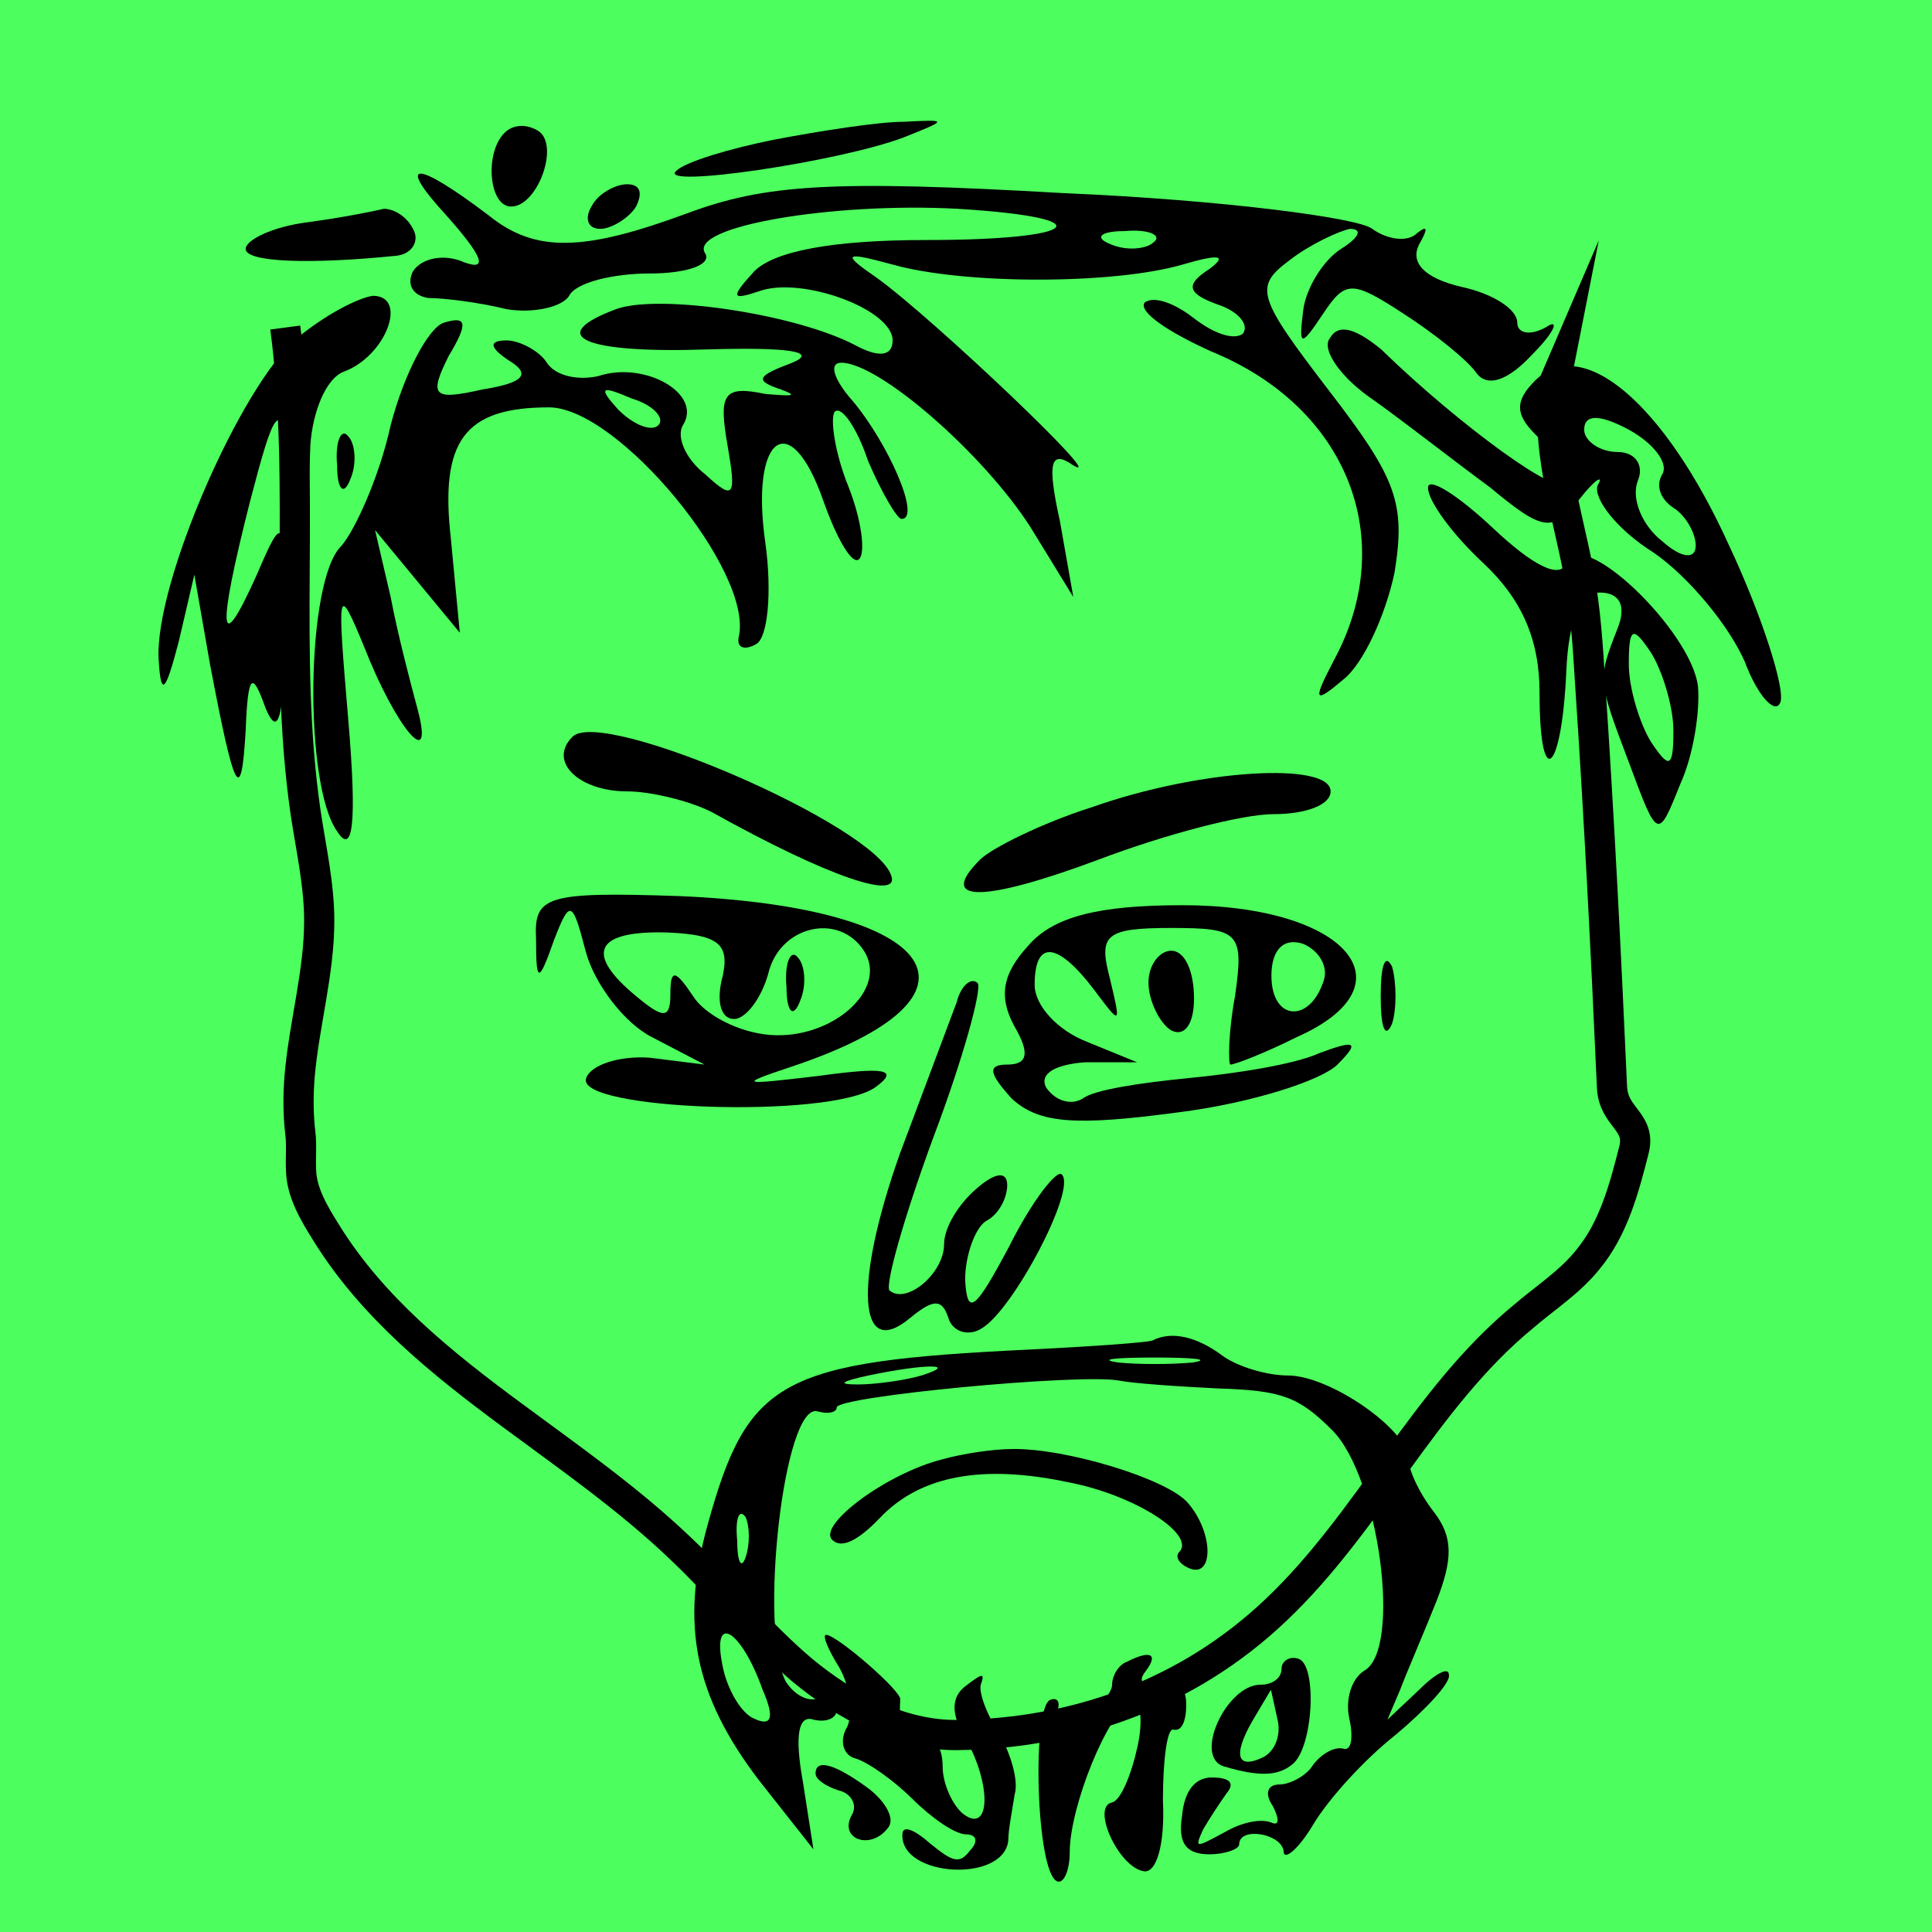
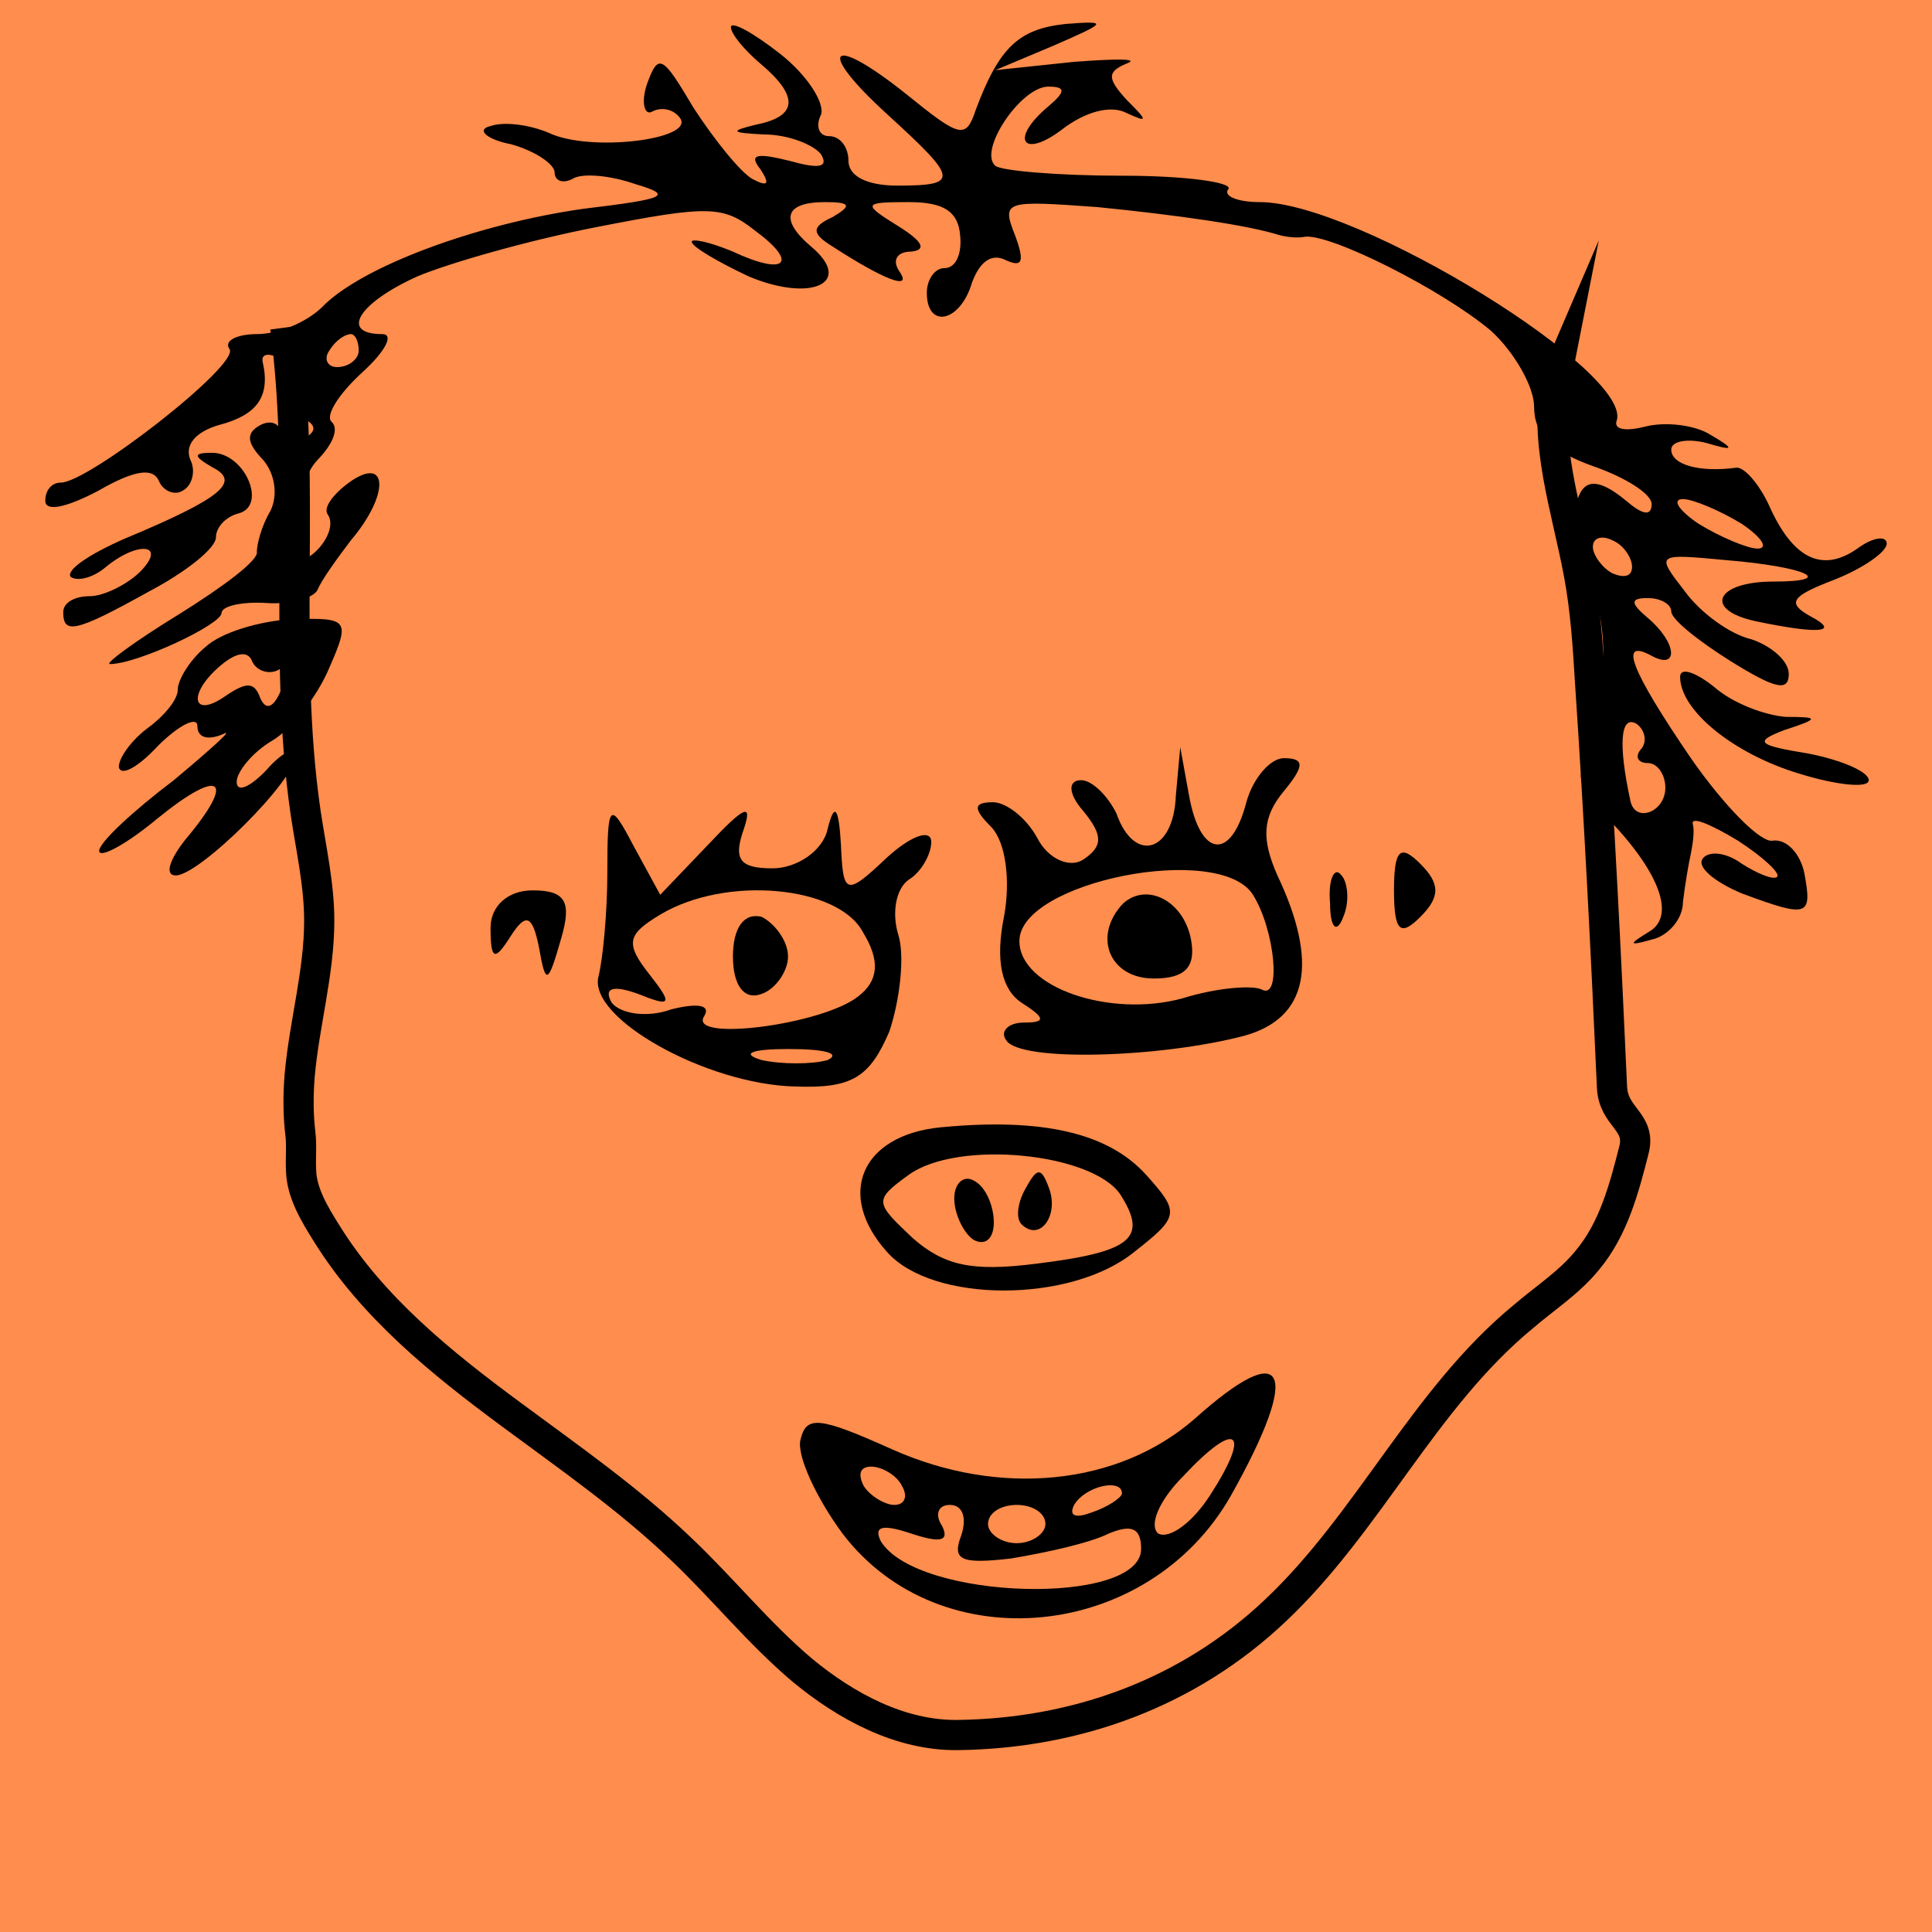
<svg xmlns="http://www.w3.org/2000/svg" width="256" height="256" viewBox="0 0 256 256" fill="none">
-   <g id="Frame 42">
-     <rect width="256" height="256" fill="#4DFF5E" />
+   <g id="Frame 46">
+     <rect width="256" height="256" fill="#4DDFFF" />
+     <rect width="256" height="256" fill="#4DDFFF" />
+     <rect width="256" height="256" fill="#FF8D4D" />
  </g>
  <style type="text/css">
	.st0{fill:none;stroke:#000000;stroke-width:4;stroke-miterlimit:10;}
</style>
  <g id="head">
    <path d="M35,60.1c0.5,0,0.7,0.2,0.5,0.6c-0.2,0.3-0.1,0.6,0.4,0.6c0.4,0,0.5,0.6,0.4,1.5c-0.2,0.8-0.1,1.5,0.1,1.5   c0.4,0,0.9,9.1,0.7,13c-0.4,8.8-0.4,9.5,0.5,10c0.7,0.4,0.7,0.5,0.1,0.6c-0.5,0-0.7,0.4-0.5,0.7c0.1,0.4-0.2,1.7-0.6,2.8l-0.9,2.1   l1.6-1c1.5-1,1.6-1,1.6,0.2c0,0.8-0.3,1.1-0.8,0.9c-0.5-0.2-1-0.1-1.3,0.3c-0.2,0.4,0.1,0.7,0.7,0.7c0.8,0,0.9,0.1,0.3,0.5   c-1.1,0.7-1,1.4,0.3,1.9c1,0.4,1,0.5-0.2,0.5c-1.3,0.1-1.5,0.7-1.4,4c0,1,0.1,2.8,0.1,4.1c0.1,1.4,0.4,2.2,0.8,2   c0.4-0.2,0.9,0.1,1.1,0.6c0.2,0.7,0.1,0.8-0.8,0.5c-0.7-0.2-1.2-0.1-1.2,0.2s0.3,0.7,0.6,0.7c0.4,0,0.4,0.4,0,1.2   c-0.8,1.5-0.2,1.6,1.4,0.1c1-0.8,1.1-0.8,0.5,0c-0.4,0.5-0.5,1.1-0.2,1.2c0.2,0.1,0.1,0.8-0.4,1.7c-0.8,1.4-0.8,1.4-0.5,0.1   c0.2-0.7,0.1-1.3-0.2-1.3c-0.8,0-0.6,2.2,0.4,3c0.7,0.5,0.9,3.1,1,12.7c0.1,6.6,0,11.8-0.2,11.7c-0.6-0.4-0.5,4,0.1,5.7   c0.4,0.8,0.6,3,0.6,4.7c0.1,1.8,0.4,3.6,0.8,4c0.1,0.1,0.1,0.2,0.2,0.3c1.1-0.1,2.1-0.1,3.2-0.2c-0.2-1.1-0.5-2.3-0.6-3.3   c-0.2-1.8-0.7-4.9-1.1-6.8c-0.3-1.9-0.6-12.4-0.6-23.2c0-21.5-0.5-34.6-1.3-40.3c-0.6-3.7-0.3-27,0.3-28c0.2-0.3,0.1-0.7-0.2-0.9   c-0.3-0.2-0.4-1.9-0.2-3.7c0.4-3.3,0.3-3.3-1.2-3.3c-0.8,0-1.7,0.2-1.9,0.6c-0.2,0.3,0.1,1.5,0.5,2.7c0.5,1.1,0.7,2.7,0.5,3.3   c-0.2,0.7-0.1,2.1,0.3,3c0.8,2.3-0.2,3.3-3.6,3.6C33.6,58.3,34,60.1,35,60.1z M39.3,101.2c0.1,1-0.2,1.8-0.5,1.8   c-0.4,0-0.5-0.3-0.3-0.6c0.2-0.4-0.1-0.6-0.5-0.6c-0.5,0-1-0.1-1-0.2c0-0.7,1.2-3.4,1.4-3.4c0.2,0,0.1,0.4-0.1,1   c-0.2,0.5-0.1,0.8,0.2,0.6C39,99.6,39.3,100.2,39.3,101.2z" />
    <path d="M207.2,67.6c0,1.5,0.2,2.8,0.5,2.8c0.5,0,0.8,4.6,1,22.3c0.3,20.3,1.5,34.1,3,33.6c0.7-0.2,0.6-1.9-0.7-10.3   c-1.1-8.2-1.1-18.9,0-18.9c1,0,1.3,1.8,1.9,11.9c0.2,3.1,0.5,6.5,0.6,7.5c0.3,2.3,1,13,1,14.2c-0.2,4.3-0.1,6.1,0.8,7.5   c0.6,0.8,0.8,1.6,0.4,1.6c-0.3,0-0.5,0.7-0.5,1.5c0,0.8,0.1,1.4,0.4,1.3c0.3-0.2,0.3,5.3,0.1,12.3c0,0.1,0,0.2,0,0.4   c0.6-0.7,1.4-1.2,2.2-1.5c0.1-0.7,0.3-1,0.6-0.9c0.2,0.1,0.4,0.3,0.5,0.6c0.6-0.1,1.2,0,1.8,0.1c0-0.3,0.1-0.5,0.1-0.6   c0.3-1.4,0.1-1.8-1.1-2.2c-1.4-0.5-1.4-0.8-1-2.8c0.3-1.3,0.4-2.5,0.3-2.7c-0.1-0.2-0.3-3-0.4-6.1c-0.1-3.1-0.3-6.2-0.6-6.7   c-0.3-0.5-0.7-2.3-0.8-3.9c-0.4-4-2.1-19.3-2.8-25.5c-0.3-2.8-0.6-8.1-0.7-11.9c-0.1-5.4-0.3-7.2-1.2-8.9c-0.8-1.5-1.1-3.4-1.1-6   c0-4.5-1-10.4-2.1-12.5c-1.5-2.9-2.2-6.7-1.8-10c0.4-3,0.3-3.3-0.8-3.3c-0.7,0-1.4,0.2-1.6,0.6c-0.2,0.3-0.2,1.6,0.1,2.7   c0.2,1.4,0.1,2.5-0.4,3c-0.6,0.7-0.6,1.3-0.2,2.3C206.8,63.4,207.2,65.1,207.2,67.6z M210.3,90.6c0.4-0.5,1-0.9,1.3-0.9   c0.4,0,0.3,0.4-0.1,0.9c-0.4,0.5-1,0.9-1.3,0.9C209.8,91.5,209.8,91.1,210.3,90.6z M211.7,92.1c0.7,0,0.9,0.2,0.5,0.4   c-0.4,0.1-0.8,0.8-0.8,1.4c0,1.4-1,2.1-1.4,0.9C209.5,93.3,210.3,92.1,211.7,92.1z" />
  </g>
  <path class="st0" d="M205.3,52.1c0.3-0.7,0.6-1.3,0.9-2c-1.7,8.6,1.4,17.3,3,25.9c0.9,4.8,1.2,9.6,1.5,14.5  c1.2,17.8,2.1,35.7,2.9,53.6c0.2,4,3.9,4.5,2.9,8.3c-1.3,5.1-2.7,10.4-6.1,14.5c-2.4,3-5.7,5.1-8.6,7.6  c-13.1,10.8-20.4,27.2-32.8,38.9c-11.5,10.9-26.3,16.3-42.1,16.5c-7.6,0.1-14.8-3.8-20.6-8.6c-5.8-4.9-10.6-10.9-16.1-16.1  c-6.9-6.6-14.8-12.1-22.5-17.8c-9.2-6.8-18.4-14.2-24.5-24.1c-1.5-2.4-3.2-5.2-3.3-8.1c-0.1-1.7,0.1-3.4-0.1-5  c-0.3-2.5-0.3-5-0.1-7.6c0.6-6.9,2.6-13.7,2.6-20.6c0-4.8-1.1-9.6-1.8-14.3c-3.1-21.2,0.1-43-2.7-64.3" />
-   <g>
-     <path d="M66.84 17.613C64.18 20.273 64.771 27.369 67.727 27.369C71.274 27.369 74.23 19.091 71.274 17.317C69.796 16.43 68.023 16.43 66.84 17.613Z" fill="black" />
-     <path d="M102.608 18.5C96.696 19.682 90.784 21.456 89.602 22.639C86.941 25.004 111.181 21.456 119.753 18.204C125.665 15.839 125.665 15.839 119.753 16.134C116.501 16.134 108.816 17.317 102.608 18.5Z" fill="black" />
-     <path d="M59.155 28.552C63.884 33.873 64.771 35.943 61.52 34.761C58.859 33.578 55.903 34.169 54.721 35.943C53.834 37.717 54.721 39.195 56.79 39.491C58.859 39.491 63.589 40.082 67.136 40.969C70.683 41.561 74.526 40.674 75.413 39.195C76.3 37.421 81.325 36.239 86.055 36.239C91.08 36.239 94.331 35.056 93.445 33.578C91.08 30.03 110.294 26.778 126.848 27.665C146.357 28.847 143.401 31.804 122.709 31.804C110.294 31.804 102.608 33.282 99.948 35.943C96.696 39.491 96.992 39.787 100.539 38.604C106.155 36.535 118.275 40.969 118.275 45.109C118.275 47.178 116.501 47.474 113.25 45.7C105.269 41.561 87.237 38.9 81.62 40.969C72.161 44.517 77.186 46.883 94.036 46.291C104.382 45.996 108.52 46.587 104.973 48.065C100.243 49.839 99.948 50.43 103.495 51.613C105.86 52.5 104.973 52.5 101.426 52.204C95.809 51.022 95.218 52.204 96.4 59.005C97.583 65.805 97.287 66.396 93.445 62.848C90.784 60.779 89.602 57.822 90.489 56.344C93.149 52.204 85.463 47.77 79.256 49.839C76.595 50.43 73.639 49.839 72.457 48.065C71.57 46.587 68.91 45.109 67.136 45.109C64.771 45.109 64.771 45.996 67.431 47.77C70.388 49.544 69.501 50.726 63.884 51.613C57.381 53.091 56.79 52.5 59.45 47.178C62.111 42.743 61.815 41.856 58.859 42.743C56.79 43.335 53.538 49.544 51.765 56.344C50.287 63.144 47.035 70.24 45.261 72.309C40.532 76.744 40.236 103.945 44.67 110.154C46.739 113.406 47.331 109.267 46.148 95.371C44.67 77.927 44.67 77.04 48.217 85.614C52.356 96.258 57.677 102.762 55.312 93.892C54.425 90.64 52.651 83.84 51.765 79.109L49.695 70.24L55.312 77.04L60.928 83.84L59.746 71.422C58.268 58.413 61.52 53.978 72.752 53.978C81.916 53.978 99.948 75.857 97.879 84.431C97.583 85.909 98.765 86.205 100.243 85.318C101.721 84.431 102.313 78.518 101.426 72.014C99.357 57.822 104.677 53.683 109.111 66.396C110.885 71.422 112.954 74.97 113.841 74.083C114.728 73.196 114.137 68.761 112.363 64.326C110.589 59.892 109.998 55.457 110.589 54.57C111.476 53.683 113.545 56.639 115.023 61.074C116.797 65.213 118.866 68.761 119.458 68.761C122.118 68.761 117.684 58.709 112.954 53.091C110.589 50.43 109.703 48.065 111.476 48.065C116.501 48.065 130.395 60.187 136.602 69.944L142.219 79.109L140.445 69.057C138.672 61.074 139.263 59.596 142.219 61.666C147.244 64.622 123.596 42.152 116.206 36.83C111.476 33.578 111.772 33.282 118.275 35.056C127.734 37.717 147.54 37.717 156.703 35.056C161.729 33.578 162.615 33.873 160.251 35.648C156.999 37.717 157.295 38.9 161.433 40.378C164.093 41.265 165.571 43.039 164.685 44.222C163.502 45.109 160.842 44.222 158.181 42.152C155.521 40.082 152.861 39.195 151.678 40.082C150.791 41.265 154.634 43.926 160.546 46.587C178.578 53.978 185.377 71.422 176.804 87.388C173.848 93.005 174.144 93.301 177.987 90.049C180.647 87.979 183.603 81.475 184.786 75.857C186.264 66.692 185.081 63.439 176.213 51.909C166.458 39.195 166.163 38.013 170.892 34.465C173.553 32.395 177.396 30.621 178.874 30.326C180.647 30.326 180.056 31.508 177.691 32.987C175.326 34.465 172.961 38.308 172.666 41.265C172.075 45.996 172.37 45.996 175.326 41.561C178.282 37.126 179.169 37.126 185.968 41.561C190.106 44.222 194.54 47.77 195.723 49.544C197.201 51.317 199.861 50.43 203.113 46.883C206.069 43.926 206.66 42.152 204.887 43.335C202.817 44.517 201.044 44.222 201.044 42.743C201.044 40.969 197.792 38.9 193.654 38.013C188.628 36.83 186.855 34.761 188.037 32.395C189.22 30.326 189.22 29.734 187.742 30.917C186.559 32.1 183.899 31.804 181.83 30.326C180.056 28.847 161.729 26.482 141.036 25.595C110.294 23.821 101.426 24.412 91.08 28.256C77.482 33.282 70.979 33.578 64.771 28.552C55.016 21.16 52.356 21.16 59.155 28.552ZM152.861 32.1C151.974 32.987 149.313 33.282 147.244 32.395C144.879 31.508 145.766 30.621 149.018 30.621C152.269 30.326 154.043 31.213 152.861 32.1ZM87.237 56.344C86.35 57.231 83.985 56.344 81.916 54.274C79.256 51.317 79.551 51.022 83.69 52.796C86.646 53.683 88.124 55.457 87.237 56.344Z" fill="black" />
-     <path d="M78.369 27.369C77.482 28.848 77.778 30.326 79.551 30.326C81.029 30.326 83.394 28.848 84.281 27.369C85.168 25.596 84.872 24.413 83.099 24.413C81.621 24.413 79.256 25.596 78.369 27.369Z" fill="black" />
-     <path d="M40.827 29.439C36.098 30.03 32.55 31.804 32.55 32.987C32.55 34.761 41.123 35.057 52.651 33.874C54.721 33.578 55.607 31.804 54.721 30.326C53.834 28.552 52.06 27.665 50.878 27.665C49.695 27.961 45.261 28.848 40.827 29.439Z" fill="black" />
-     <path d="M39.349 44.813C31.959 51.022 20.431 77.335 21.022 87.388C21.317 92.414 21.909 91.823 23.682 85.023L25.752 76.153L27.821 87.979C31.072 105.127 31.959 106.901 32.55 96.849C32.846 89.162 33.437 88.866 35.211 93.892C36.984 98.032 37.576 94.779 37.871 83.544C37.871 67.874 37.576 67.874 34.028 76.153C29.003 87.388 28.707 83.84 33.142 66.396C36.393 53.978 36.984 53.091 38.758 59.892L40.827 67.283L41.123 59.005C41.418 54.57 43.192 50.135 45.557 49.248C51.173 47.178 54.129 39.196 49.4 39.196C47.331 39.491 42.897 41.856 39.349 44.813Z" fill="black" />
-     <path d="M176.213 44.813C175.031 46.291 177.691 50.135 182.125 53.091C186.264 56.048 193.062 61.37 197.496 64.622C204.591 70.535 205.773 70.535 209.321 66.1C211.39 63.439 212.572 62.848 211.685 64.326C211.094 66.1 214.346 70.24 219.075 73.196C223.805 76.448 229.126 82.953 231.195 87.683C232.969 92.414 235.334 94.779 235.925 93.005C236.516 91.231 233.56 81.77 229.126 72.309C220.553 53.387 209.616 44.222 203.408 50.43C200.748 53.091 200.748 54.865 203.408 57.526C205.478 59.596 206.956 62.257 206.956 63.735C206.956 66.1 193.654 56.639 183.012 46.291C179.76 43.63 177.395 42.743 176.213 44.813ZM220.258 62.848C219.371 64.326 219.962 66.1 221.736 67.283C223.214 68.17 224.692 70.535 224.692 72.309C224.692 74.083 222.918 74.083 220.258 71.718C217.597 69.648 216.119 66.1 217.006 63.735C217.893 61.665 216.711 59.892 214.346 59.892C211.981 59.892 209.912 58.413 209.912 56.935C209.912 54.865 211.981 54.865 215.824 56.935C219.075 58.709 221.145 61.37 220.258 62.848Z" fill="black" />
-     <path d="M44.67 61.666C44.67 64.918 45.557 65.805 46.444 63.44C47.331 61.37 47.035 58.709 46.148 57.822C45.261 56.64 44.375 58.414 44.67 61.666Z" fill="black" />
-     <path d="M189.219 64.622C189.219 66.396 192.471 70.831 196.61 74.675C201.635 79.405 204 84.727 204 91.823C204 105.127 206.956 102.467 207.547 88.866C207.842 82.362 209.32 78.518 211.981 78.518C214.641 78.518 215.528 80.292 214.346 83.249C211.685 90.049 211.685 90.049 215.824 100.988C219.667 111.336 219.667 111.336 222.623 103.945C224.396 100.101 225.283 94.188 224.987 90.936C224.101 83.544 209.32 69.353 207.547 74.675C206.66 76.744 203.113 74.97 197.792 69.944C193.062 65.509 189.219 63.144 189.219 64.622ZM221.736 96.849C221.736 101.875 221.145 101.875 218.78 98.327C217.302 95.962 215.824 91.231 215.824 87.979C215.824 82.953 216.415 82.953 218.78 86.501C220.258 88.866 221.736 93.597 221.736 96.849Z" fill="black" />
+   <path d="M96.851 3.608C96.851 4.483 98.668 6.669 100.745 8.418C105.936 12.79 105.677 15.414 100.226 16.506C96.591 17.381 96.851 17.6 101.264 17.818C104.379 17.818 107.753 19.13 108.791 20.442C109.83 22.19 108.532 22.409 104.638 21.316C100.226 20.223 99.187 20.442 100.745 22.409C102.043 24.377 101.783 24.814 99.706 23.721C98.149 22.846 94.775 18.693 91.919 14.32C87.766 7.325 87.247 6.888 85.689 11.26C84.911 13.665 85.43 15.414 86.468 14.758C87.766 14.102 89.323 14.539 90.102 15.632C92.179 18.474 78.162 20.223 72.711 17.6C70.115 16.506 66.74 16.069 64.923 16.725C63.106 17.162 64.404 18.474 67.779 19.13C70.894 20.004 73.489 21.753 73.489 22.846C73.489 23.939 74.528 24.377 75.826 23.721C77.123 22.846 81.017 23.284 84.132 24.377C89.323 25.907 88.285 26.344 77.383 27.656C63.366 29.623 47.791 35.307 42.6 40.772C40.523 42.74 36.889 44.27 34.034 44.27C31.438 44.27 29.621 45.145 30.4 46.238C31.957 48.205 11.711 63.945 8.077 63.945C6.779 63.945 6 65.038 6 66.35C6 67.88 8.855 67.224 13.008 65.038C17.94 62.196 20.277 61.978 21.055 63.727C21.575 65.038 23.132 65.694 24.17 65.038C25.468 64.382 25.987 62.415 25.209 60.885C24.43 58.917 25.987 57.168 29.102 56.294C34.034 54.982 35.851 52.577 34.813 47.986C34.553 46.894 35.592 46.675 37.149 47.549C38.706 48.205 38.966 49.954 38.187 51.266C37.149 52.577 37.928 54.326 39.745 55.201C42.081 56.294 42.081 57.168 40.004 58.261C38.447 59.136 37.149 58.699 37.149 57.387C37.149 56.075 35.851 55.638 34.553 56.294C32.477 57.387 32.736 58.699 34.813 60.885C36.37 62.633 36.889 65.475 35.851 67.662C34.553 69.848 34.034 72.252 34.034 73.127C34.294 74.22 29.621 77.718 23.651 81.434C17.94 84.932 13.787 87.992 14.566 87.992C18.2 87.992 29.362 82.746 29.362 81.215C29.362 80.341 31.957 79.685 35.332 79.904C38.447 80.122 41.562 79.248 42.081 78.155C42.6 76.843 44.677 74.001 46.494 71.597C51.685 65.475 51.425 60.229 46.234 63.945C44.157 65.475 42.86 67.224 43.379 68.099C45.196 70.504 40.264 75.969 37.928 74.001C36.889 72.908 37.149 71.597 38.966 71.159C40.783 70.722 41.302 68.755 40.523 67.006C39.745 65.257 40.523 62.415 42.34 60.666C44.157 58.699 44.936 56.731 43.898 55.856C43.119 54.982 44.936 52.14 48.051 49.298C51.166 46.456 52.204 44.27 50.647 44.27C44.936 44.27 47.532 40.117 55.319 36.619C59.472 34.87 70.115 31.809 79.2 30.06C93.736 27.218 95.813 27.218 99.966 30.498C105.936 34.87 104.119 36.619 97.111 33.34C93.996 32.028 91.66 31.591 91.66 32.028C91.66 32.684 95.034 34.651 99.187 36.619C107.494 40.117 113.204 37.493 107.494 32.684C103.34 29.186 103.86 26.781 109.311 26.781C112.685 26.781 112.945 27.218 110.349 28.749C107.494 30.06 107.494 30.935 110.349 32.684C117.098 37.056 120.991 38.586 119.174 35.963C118.136 34.433 118.915 33.34 120.732 33.34C122.809 33.121 122.289 32.028 119.174 30.06C114.243 27 114.243 26.781 120.472 26.781C125.145 26.781 126.962 28.093 127.221 31.154C127.481 33.558 126.702 35.526 125.145 35.526C123.847 35.526 122.809 37.056 122.809 38.805C122.809 43.614 127.221 42.74 128.779 37.493C129.817 34.651 131.374 33.558 133.191 34.433C135.528 35.526 135.787 34.651 134.489 31.154C132.672 26.563 133.191 26.563 145.391 27.437C156.294 28.53 165.379 29.842 169.532 31.154C170.311 31.372 171.868 31.591 172.906 31.372C176.281 30.935 191.077 38.368 197.566 43.833C200.681 46.675 203.277 51.266 203.277 53.889C203.277 57.605 205.613 59.791 211.064 61.759C215.477 63.289 218.851 65.475 218.851 66.787C218.851 68.317 217.813 68.317 215.736 66.569C210.545 62.196 208.468 63.508 208.468 71.597C208.468 75.75 209.506 79.248 210.545 79.248C213.4 79.248 212.881 96.955 210.285 100.672C208.728 102.421 209.506 105.044 211.843 107.23C219.63 114.882 222.226 121.221 218.591 123.407C215.736 125.156 215.736 125.375 218.851 124.5C220.928 124.063 223.004 121.877 223.004 119.472C223.264 117.286 223.783 114.226 224.043 113.133C224.302 111.821 224.562 110.072 224.302 109.198C224.043 108.105 226.638 109.198 230.272 111.384C233.647 113.57 235.983 115.756 235.464 116.193C234.945 116.63 232.868 115.756 230.791 114.444C228.715 112.914 226.379 112.695 225.6 113.788C224.821 114.882 227.157 116.849 230.791 118.379C239.617 121.658 240.136 121.44 239.098 115.756C238.579 113.133 236.762 111.165 234.945 111.384C233.387 111.821 228.455 106.793 224.043 100.453C215.996 88.648 214.438 84.495 218.851 86.899C222.485 88.867 222.226 85.15 218.332 81.871C215.996 79.904 215.996 79.248 218.332 79.248C220.149 79.248 221.447 80.122 221.447 80.997C221.447 82.09 225.081 84.932 229.234 87.555C235.204 91.272 237.021 91.709 237.021 89.304C237.021 87.555 234.685 85.588 232.089 84.713C229.234 84.057 225.34 81.215 223.264 78.374C219.37 73.345 219.37 73.345 228.715 74.22C239.357 75.094 243.511 77.062 234.945 77.062C227.417 77.062 225.6 80.778 232.609 82.308C240.915 84.057 244.03 83.839 239.877 81.653C236.762 79.904 237.281 79.029 242.991 76.843C246.885 75.313 250 73.127 250 72.034C250 70.941 248.183 71.159 246.106 72.69C241.434 75.969 237.54 74.001 234.426 67.006C233.128 64.164 231.051 61.759 230.013 61.978C225.081 62.633 221.447 61.54 221.447 59.573C221.447 58.48 223.523 58.043 226.119 58.699C229.753 59.791 230.013 59.573 226.638 57.605C224.562 56.294 220.668 55.856 218.072 56.512C215.477 57.168 213.919 56.95 214.179 55.856C216.774 49.517 179.915 26.781 166.936 26.781C163.821 26.781 162.004 25.907 162.783 25.032C163.302 24.158 157.072 23.284 148.766 23.284C140.2 23.284 132.672 22.628 131.894 21.972C129.557 20.004 135.268 11.479 138.902 11.479C141.238 11.479 141.238 12.134 138.902 14.102C133.711 18.474 135.528 21.097 140.719 17.162C143.834 14.758 147.209 13.883 149.285 14.976C152.14 16.288 152.14 16.069 149.285 13.227C146.689 10.385 146.689 9.511 149.285 8.418C151.102 7.762 147.987 7.762 142.277 8.199L131.894 9.292L139.681 6.013C146.689 2.953 146.949 2.734 141.238 3.171C135.009 3.827 132.413 6.232 129.298 14.539C128 18.474 127.221 18.255 120.213 12.572C109.83 4.264 108.013 6.45 117.617 15.195C126.962 23.721 127.221 24.595 118.915 24.595C114.762 24.595 112.426 23.284 112.426 21.316C112.426 19.567 111.387 18.037 109.83 18.037C108.532 18.037 108.013 16.725 108.791 15.195C109.311 13.665 106.974 9.948 103.34 7.106C99.706 4.264 96.851 2.734 96.851 3.608ZM47.532 46.456C47.532 47.549 46.234 48.642 44.677 48.642C43.379 48.642 42.86 47.549 43.638 46.456C44.417 45.145 45.715 44.27 46.494 44.27C47.013 44.27 47.532 45.145 47.532 46.456ZM230.791 69.41C233.387 71.159 234.426 72.69 232.868 72.69C231.57 72.69 227.936 71.159 225.081 69.41C222.485 67.662 221.447 66.131 223.004 66.131C224.302 66.131 227.936 67.662 230.791 69.41ZM216.255 75.094C216.255 76.406 215.217 76.625 213.66 75.969C212.362 75.313 211.064 73.564 211.064 72.471C211.064 71.159 212.362 70.941 213.66 71.597C215.217 72.252 216.255 74.001 216.255 75.094ZM217.553 99.141C216.515 100.235 217.034 101.109 218.332 101.109C219.63 101.109 220.668 102.639 220.668 104.388C220.668 107.667 216.515 109.198 215.996 105.918C214.438 98.704 214.698 94.769 216.774 95.862C217.813 96.518 218.332 98.049 217.553 99.141Z" fill="black" />
+   <path d="M28.108 61.9C31.902 63.799 29.626 65.91 16.474 71.398C11.668 73.509 8.633 75.62 9.392 76.464C10.404 77.097 12.427 76.464 13.945 75.197C18.244 71.609 22.291 72.031 18.497 75.831C16.727 77.519 13.692 78.997 11.921 78.997C9.898 78.997 8.38 79.841 8.38 81.107C8.38 84.062 9.898 83.851 19.762 78.364C24.567 75.831 28.614 72.665 28.614 71.187C28.614 69.921 29.878 68.443 31.649 68.021C35.443 66.966 32.408 60 28.108 60C25.579 60 25.579 60.422 28.108 61.9Z" fill="black" />
+   <path d="M27.197 85.75C25.114 87.491 23.553 90.102 23.553 91.408C23.553 92.714 21.731 94.89 19.648 96.413C17.566 97.937 15.744 100.331 15.744 101.637C16.005 102.942 18.347 101.637 20.95 98.807C23.813 95.978 26.155 94.89 26.155 96.196C26.155 97.719 27.457 98.154 29.539 97.284C31.101 96.413 28.238 99.025 23.032 103.378C17.566 107.512 13.142 111.647 13.142 112.736C13.142 113.824 16.785 111.865 20.95 108.383C29.279 101.637 31.361 103.16 24.594 111.212C22.512 113.824 21.731 116 23.292 116C26.416 116 39.169 103.378 39.169 100.113C39.169 98.807 37.347 99.678 35.265 102.072C33.183 104.248 31.361 105.119 31.361 103.595C31.361 102.289 33.443 99.678 36.046 98.154C38.649 96.631 42.032 92.278 43.594 88.579C46.457 82.05 46.197 81.832 38.649 82.05C34.484 82.267 29.279 83.791 27.197 85.75ZM36.827 88.796C38.128 87.926 38.388 89.232 37.347 91.19C36.306 93.802 35.265 94.237 34.484 92.496C33.703 90.32 32.662 90.32 29.799 92.278C25.375 95.325 24.854 91.843 29.279 88.144C31.361 86.403 32.922 86.185 33.443 87.708C33.964 88.796 35.525 89.449 36.827 88.796Z" fill="black" />
+   <path d="M222.624 89.69C222.624 94.108 229.623 99.852 238.371 102.503C243.37 104.049 247.62 104.491 247.62 103.386C247.62 102.282 244.12 100.735 239.621 99.852C232.872 98.747 232.372 98.305 236.372 96.759C241.121 95.213 241.121 94.992 236.622 94.992C233.872 94.771 229.623 93.224 227.124 91.015C224.624 89.027 222.624 88.364 222.624 89.69Z" fill="black" />
+   <g id="Frame 20">
+     <path id="Vector" d="M155.805 105.424C155.513 113.015 150.258 114.475 147.922 107.759C146.754 105.424 144.71 103.38 143.25 103.38C141.498 103.38 141.498 105.132 143.542 107.467C146.17 110.679 146.17 112.139 143.542 113.891C141.79 115.059 138.87 113.891 137.41 110.971C135.951 108.343 133.323 106.3 131.571 106.3C128.943 106.3 128.943 107.175 131.279 109.511C133.323 111.555 133.907 116.811 133.031 121.482C131.863 127.322 132.739 131.118 135.367 132.87C138.578 134.914 138.578 135.497 135.659 135.497C133.615 135.497 132.447 136.665 133.323 137.833C135.075 140.753 153.761 140.169 164.857 137.249C173.324 134.914 174.784 127.614 169.236 115.935C167.192 111.263 167.192 108.343 170.112 104.84C172.74 101.628 173.032 100.46 170.112 100.46C168.36 100.46 166.024 103.088 165.148 106.3C163.105 114.183 159.017 113.599 157.557 105.424L156.389 99L155.805 105.424ZM166.024 118.563C168.944 123.234 169.82 132.578 167.192 131.118C166.024 130.534 161.353 130.826 156.681 132.286C147.046 134.914 135.075 130.826 135.075 124.694C135.075 116.811 161.645 111.555 166.024 118.563Z" fill="black" />
+     <path id="Vector_2" d="M148.798 119.731C144.711 124.11 147.047 129.658 152.886 129.658C156.974 129.658 158.434 128.198 157.85 124.694C156.974 119.439 152.01 116.811 148.798 119.731Z" fill="black" />
+     <path id="Vector_3" d="M80.475 115.643C80.475 120.899 79.891 127.03 79.307 129.366C77.847 134.914 93.614 143.673 105.293 143.965C112.885 144.257 115.221 142.797 117.848 136.666C119.308 132.286 119.892 126.446 119.016 123.818C118.14 120.899 118.724 117.687 120.476 116.519C121.936 115.643 123.396 113.307 123.396 111.555C123.396 109.803 120.768 110.679 117.556 113.599C112.009 118.855 111.717 118.563 111.425 111.847C111.133 106.884 110.549 106.3 109.673 109.803C109.089 112.723 105.585 115.059 102.373 115.059C97.994 115.059 97.118 113.891 98.578 109.803C99.746 106.3 98.578 106.884 93.906 111.847L87.483 118.563L83.979 112.139C80.767 106.008 80.475 106.3 80.475 115.643ZM114.345 123.526C116.68 127.322 116.389 129.95 113.761 131.994C109.089 135.79 90.986 138.125 93.322 134.622C94.198 133.162 92.446 132.87 88.942 133.746C85.731 134.914 82.227 134.33 81.059 132.87C79.891 130.826 81.351 130.534 84.563 131.702C88.942 133.454 89.234 133.162 86.023 129.074C82.811 124.986 83.103 123.818 87.483 121.191C96.242 115.935 111.133 117.395 114.345 123.526ZM109.673 140.461C107.629 141.045 103.541 141.045 100.914 140.461C97.994 139.585 99.746 139.001 104.417 139.001C109.381 139.001 111.425 139.585 109.673 140.461Z" fill="black" />
+     <path id="Vector_4" d="M97.118 126.738C97.118 130.534 98.578 132.578 100.914 131.702C102.665 131.118 104.417 128.782 104.417 126.738C104.417 124.694 102.665 122.359 100.914 121.483C98.578 120.899 97.118 122.942 97.118 126.738Z" fill="black" />
+     <path id="Vector_5" d="M184.712 117.979C184.712 123.526 185.588 124.11 188.215 121.482C190.843 118.855 190.843 117.103 188.215 114.475C185.588 111.847 184.712 112.431 184.712 117.979Z" fill="black" />
+     <path id="Vector_6" d="M176.244 119.731C176.244 122.942 177.12 123.818 177.996 121.483C178.872 119.439 178.58 116.811 177.704 115.935C176.828 114.767 175.952 116.519 176.244 119.731Z" fill="black" />
+     <path id="Vector_7" d="M65 122.943C65 127.322 65.584 127.322 67.628 124.11C69.672 120.899 70.548 121.191 71.424 125.57C72.299 130.534 72.591 130.534 74.343 124.402C75.803 119.439 74.927 117.979 70.548 117.979C67.336 117.979 65 120.023 65 122.943Z" fill="black" />
  </g>
-   <g id="Frame 21">
-     <path id="Vector" d="M75.859 97.621C72.541 100.939 76.764 104.861 83.099 104.861C86.116 104.861 91.244 106.067 94.261 107.576C109.947 116.324 119.299 119.341 118.092 116.022C115.981 109.386 79.781 93.699 75.859 97.621Z" fill="black" />
-     <path id="Vector_2" d="M144.639 106.973C138.002 109.084 131.365 112.403 129.857 113.911C124.125 119.643 130.159 119.643 145.544 113.911C154.292 110.593 164.549 107.878 168.772 107.878C172.995 107.878 176.314 106.671 176.314 104.861C176.314 100.939 159.119 101.844 144.639 106.973Z" fill="black" />
-     <path id="Vector_3" d="M71.032 124.469C71.032 130.201 71.334 130.502 73.445 124.469C75.557 119.039 75.859 119.341 77.669 126.279C78.875 130.502 82.797 135.631 86.417 137.441L93.355 141.061L86.115 140.156C82.194 139.854 78.272 141.061 77.669 142.871C76.16 147.094 109.947 148.301 115.98 144.077C119.299 141.664 117.187 141.362 108.439 142.569C98.182 143.776 97.579 143.776 104.819 141.362C132.873 132.011 124.728 120.246 90.037 118.737C72.239 118.134 70.73 118.737 71.032 124.469ZM95.769 129.296C94.864 132.614 95.467 135.027 97.277 135.027C98.785 135.027 100.897 132.312 101.802 128.994C103.31 122.659 111.154 120.849 114.472 125.977C117.79 131.106 110.249 137.742 102.104 137.139C97.88 136.837 93.355 134.424 91.847 132.011C89.433 128.391 88.83 128.391 88.83 131.709C88.83 135.027 87.925 135.027 84.305 132.011C77.367 126.279 78.875 123.262 88.529 123.564C95.165 123.866 96.674 125.072 95.769 129.296Z" fill="black" />
-     <path id="Vector_4" d="M104.215 130.804C104.215 134.122 105.12 135.027 106.025 132.614C106.93 130.502 106.629 127.787 105.724 126.882C104.819 125.676 103.914 127.486 104.215 130.804Z" fill="black" />
-     <path id="Vector_5" d="M136.192 125.374C132.874 128.994 132.27 132.011 134.382 135.932C136.494 139.552 136.192 141.061 133.477 141.061C130.762 141.061 131.064 142.267 134.08 145.586C137.7 148.904 142.527 149.206 156.102 147.396C165.755 146.189 175.107 143.172 177.219 141.061C180.235 138.044 179.632 137.742 174.805 139.552C171.487 141.061 163.644 142.267 157.309 142.871C151.275 143.474 144.94 144.379 143.432 145.586C141.924 146.491 139.812 145.887 138.605 144.077C137.7 142.267 139.812 141.061 143.734 140.759H150.672L144.035 138.044C140.114 136.536 137.097 133.217 137.097 130.502C137.097 124.469 140.114 124.771 144.94 131.106C148.56 135.932 148.56 135.932 147.052 129.597C145.544 123.866 146.449 122.961 155.197 122.961C164.247 122.961 164.85 123.564 163.644 132.011C162.739 136.837 162.739 141.061 163.04 141.061C163.644 141.061 167.565 139.552 171.789 137.441C187.475 130.502 178.425 119.944 156.705 119.944C145.544 119.944 139.51 121.452 136.192 125.374ZM175.409 129.899C173.599 135.631 168.47 135.329 168.47 129.296C168.47 125.977 169.979 124.167 172.694 125.072C174.805 125.977 176.012 128.089 175.409 129.899Z" fill="black" />
-     <path id="Vector_6" d="M152.18 130.201C152.18 132.614 153.689 135.631 155.197 136.536C157.007 137.441 158.214 135.631 158.214 132.312C158.214 128.692 157.007 125.977 155.197 125.977C153.689 125.977 152.18 127.787 152.18 130.201Z" fill="black" />
-     <path id="Vector_7" d="M182.95 132.011C182.95 136.234 183.554 137.742 184.459 135.631C185.062 133.821 185.062 130.201 184.459 128.089C183.554 126.279 182.95 127.788 182.95 132.011Z" fill="black" />
+   <g id="Frame 23">
+     <path id="Vector" d="M124.61 149.378C114.126 150.426 110.719 158.289 117.534 165.889C123.562 172.703 141.907 172.703 150.294 165.889C156.322 161.172 156.322 160.648 151.867 155.668C146.887 150.164 138.238 148.068 124.61 149.378ZM148.46 158.289C152.129 164.055 150.032 165.889 137.19 167.462C128.803 168.51 125.134 167.724 120.941 164.055C115.961 159.337 115.699 159.075 120.417 155.668C126.969 150.951 144.79 152.785 148.46 158.289Z" fill="black" />
+     <path id="Vector_2" d="M126.445 158.813C126.445 160.91 127.755 163.531 129.065 164.317C130.638 165.103 131.686 164.055 131.686 161.958C131.686 159.862 130.638 157.241 129.065 156.454C127.755 155.668 126.445 156.717 126.445 158.813Z" fill="black" />
+     <path id="Vector_3" d="M135.879 157.503C134.831 159.337 134.569 161.434 135.355 162.22C137.714 164.579 140.335 161.172 139.024 157.503C137.976 154.62 137.452 154.62 135.879 157.503Z" fill="black" />
  </g>
-   <g id="Frame 13">
-     <path id="Vector" d="M126.771 132.787C125.934 135.017 122.589 143.938 119.244 152.858C113.111 170.143 113.668 180.457 120.638 174.603C123.704 172.094 124.819 172.094 125.656 174.603C126.213 176.554 128.443 177.112 130.116 175.997C134.298 173.488 142.661 157.598 140.709 155.646C140.152 154.81 136.807 158.992 133.74 165.125C129.28 173.488 128.165 174.603 127.886 169.585C127.886 166.24 129.28 162.616 130.674 161.779C132.346 160.943 133.461 158.713 133.461 157.04C133.461 155.089 131.789 155.367 129.28 157.598C127.049 159.549 125.098 162.616 125.098 164.846C125.098 168.749 120.08 172.93 117.85 170.979C117.292 170.143 119.801 161.222 123.704 150.628C127.607 140.314 130.116 131.114 129.558 130.278C128.722 129.441 127.328 130.556 126.771 132.787Z" fill="black" />
-   </g>
-   <g id="Frame 31">
+   <g id="Frame 28">
    <g id="Group 39">
-       <path id="Vector" d="M124.847 193.374C117.555 195.201 108.319 202.053 110.263 204.032C111.478 205.25 113.666 204.184 116.583 201.139C121.93 195.506 130.194 193.983 141.618 196.419C150.368 198.094 158.632 203.423 156.201 205.707C155.715 206.316 156.201 207.229 157.66 207.838C160.819 209.056 160.819 203.119 157.417 199.16C154.743 195.963 141.132 191.852 134.083 192.004C131.652 192.004 127.52 192.613 124.847 193.374Z" fill="black" />
-     </g>
-   </g>
-   <g id="Frame 36">
-     <g id="Group 41">
-       <path id="Vector" d="M152.691 177.632C151.849 177.897 144.551 178.425 136.412 178.822C103.293 180.408 99.084 182.787 93.751 202.086C90.102 215.304 92.067 224.689 100.487 235.792L107.784 245.045L106.381 236.057C105.258 229.844 105.819 227.201 107.784 227.861C109.468 228.258 110.871 227.729 110.871 226.54C110.871 225.35 109.749 224.689 108.345 225.086C106.942 225.482 105.258 224.557 104.135 222.839C100.487 216.097 103.855 185.695 108.345 187.017C109.749 187.414 110.871 187.149 110.871 186.489C110.871 185.035 142.867 181.994 148.2 182.92C150.165 183.316 156.058 183.713 161.391 183.977C169.811 184.241 172.056 185.035 176.547 189.529C182.722 195.741 185.809 218.609 180.757 221.385C179.073 222.442 178.231 225.218 178.792 227.729C179.354 230.241 179.073 232.091 177.95 231.695C176.828 231.43 175.144 232.356 174.021 233.81C173.179 235.264 170.934 236.453 169.53 236.453C167.846 236.453 167.566 237.775 168.688 239.361C169.53 241.08 169.53 242.005 168.408 241.476C167.004 240.947 164.478 241.476 162.233 242.798C158.304 244.913 158.304 244.913 159.426 242.401C160.268 240.947 161.672 238.833 162.514 237.643C163.636 236.321 163.075 235.528 160.549 235.528C158.304 235.528 156.9 237.379 156.62 240.683C156.058 244.252 157.181 245.706 160.268 245.706C162.233 245.706 164.198 245.045 164.198 244.384C164.198 242.005 169.811 242.93 170.092 245.309C170.092 246.631 172.056 245.045 174.021 241.741C175.986 238.436 180.757 233.149 184.967 229.844C188.896 226.54 192.264 222.971 191.984 221.913C191.984 220.856 190.3 221.649 188.054 223.896L183.844 227.861L185.528 223.896C186.37 221.649 188.616 216.494 190.3 212.264C192.545 206.58 192.545 203.672 190.019 200.368C188.054 197.856 186.651 194.816 186.651 193.362C186.651 189.529 176.266 182.259 170.653 182.259C167.846 182.259 163.917 181.069 161.952 179.615C158.584 177.104 155.216 176.311 152.691 177.632ZM158.023 180.54C155.216 180.805 150.726 180.805 148.2 180.54C145.393 180.144 147.639 179.879 152.971 179.879C158.304 179.879 160.549 180.144 158.023 180.54ZM122.098 182.259C119.853 182.92 115.923 183.448 113.678 183.448C110.871 183.448 111.433 183.052 115.081 182.259C122.659 180.673 127.15 180.673 122.098 182.259ZM98.803 206.316C98.242 208.034 97.68 206.977 97.68 204.069C97.4 201.161 97.961 199.839 98.803 201.029C99.364 202.35 99.364 204.73 98.803 206.316ZM101.048 223.896C102.732 227.729 102.171 228.787 99.925 227.729C98.242 227.068 96.277 223.764 95.716 220.591C94.312 213.586 98.242 215.965 101.048 223.896Z" fill="black" />
-       <path id="Vector_2" d="M111.152 220.856C112.555 223.235 113.117 226.804 112.275 228.787C111.152 230.637 111.713 232.62 113.397 233.017C115.081 233.545 118.449 235.925 120.975 238.436C123.501 240.948 126.589 243.062 127.992 243.062C129.395 243.062 129.676 243.988 128.553 245.177C127.15 247.028 126.308 246.764 123.221 244.252C120.975 242.269 119.572 241.873 119.572 243.062C119.291 248.746 133.044 249.539 133.605 243.856C133.605 242.402 134.167 239.626 134.447 237.775C135.009 235.925 133.886 232.356 132.483 229.844C130.799 227.333 129.676 224.293 129.957 223.235C130.518 221.649 130.237 221.649 127.992 223.367C126.027 224.821 126.027 227.068 127.711 229.976C131.36 236.057 131.36 243.062 127.711 240.419C126.308 239.361 124.905 236.453 124.905 234.074C124.905 231.43 123.782 229.976 122.098 230.505C119.853 231.166 119.011 229.712 119.291 225.218C119.572 224.16 110.871 216.626 109.468 216.626C108.907 216.626 109.749 218.609 111.152 220.856Z" fill="black" />
-       <path id="Vector_3" d="M149.322 220.195C148.2 220.591 147.358 222.045 147.358 223.235C147.358 224.425 145.393 226.54 142.867 227.994C138.657 230.505 138.657 230.373 139.78 227.465C140.622 225.879 140.341 224.821 139.218 225.218C136.692 225.879 137.254 248.085 140.06 249.275C140.902 249.671 141.744 247.953 141.744 245.442C141.744 239.361 146.796 226.936 149.884 225.482C151.006 224.953 151.568 227.597 150.726 231.43C149.884 235.264 148.48 238.568 147.358 238.833C144.551 239.361 148.2 247.424 151.568 247.953C153.252 248.217 154.374 244.384 154.094 238.568C154.094 233.149 154.655 228.919 155.497 229.183C156.62 229.448 157.181 227.994 157.181 225.879C157.181 223.499 156.058 222.442 153.532 222.838C151.287 223.367 150.726 222.838 151.848 221.384C153.532 219.137 152.41 218.609 149.322 220.195Z" fill="black" />
-       <path id="Vector_4" d="M169.811 221.12C169.811 222.31 168.688 223.235 167.004 223.235C162.514 223.235 158.023 232.884 162.233 234.074C166.724 235.396 169.25 235.396 171.214 233.81C174.021 231.695 174.582 220.592 172.056 219.798C170.934 219.402 169.811 220.063 169.811 221.12ZM167.285 232.884C163.636 234.603 163.356 232.224 166.443 227.201L168.408 223.896L169.25 227.729C169.811 229.844 168.969 232.091 167.285 232.884Z" fill="black" />
-       <path id="Vector_5" d="M108.065 234.999C108.065 235.792 109.468 236.718 111.152 237.246C112.836 237.643 113.678 239.229 112.836 240.551C111.152 243.723 115.362 245.177 117.607 242.269C118.73 241.08 117.327 238.7 115.081 236.982C110.591 233.678 108.065 233.017 108.065 234.999Z" fill="black" />
+       <path id="Vector" d="M158.304 187.996C148.161 196.872 132.438 198.393 118.237 192.054C108.601 187.743 106.825 187.489 106.065 190.786C105.557 192.814 108.093 198.393 111.644 203.212C124.577 220.202 152.218 217.413 163.123 198.14C172.506 181.403 170.477 177.092 158.304 187.996ZM160.333 198.14C158.051 201.69 155.008 203.972 153.486 203.212C152.218 202.197 153.486 198.901 156.783 195.604C163.883 187.996 165.912 189.518 160.333 198.14ZM119.505 196.872C120.266 198.14 120.012 199.408 118.491 199.408C117.223 199.408 115.194 198.14 114.433 196.872C113.672 195.35 113.926 194.336 115.447 194.336C116.715 194.336 118.744 195.35 119.505 196.872ZM148.668 197.886C148.668 198.393 146.893 199.661 144.61 200.422C142.582 201.183 141.567 200.929 142.328 199.408C143.85 196.872 148.668 195.858 148.668 197.886ZM127.366 203.465C126.098 206.762 127.366 207.269 133.96 206.508C138.524 205.748 144.357 204.48 146.893 203.212C149.936 201.944 151.204 202.451 151.204 205.24C151.204 212.848 121.534 212.087 116.715 204.226C115.701 202.197 116.969 201.944 120.773 203.212C124.577 204.48 125.845 204.226 124.83 202.197C123.816 200.676 124.323 199.408 125.845 199.408C127.62 199.408 128.127 201.183 127.366 203.465ZM138.524 201.944C138.524 203.212 136.749 204.48 134.72 204.48C132.692 204.48 130.917 203.212 130.917 201.944C130.917 200.422 132.692 199.408 134.72 199.408C136.749 199.408 138.524 200.422 138.524 201.944Z" fill="black" />
    </g>
  </g>
</svg>
